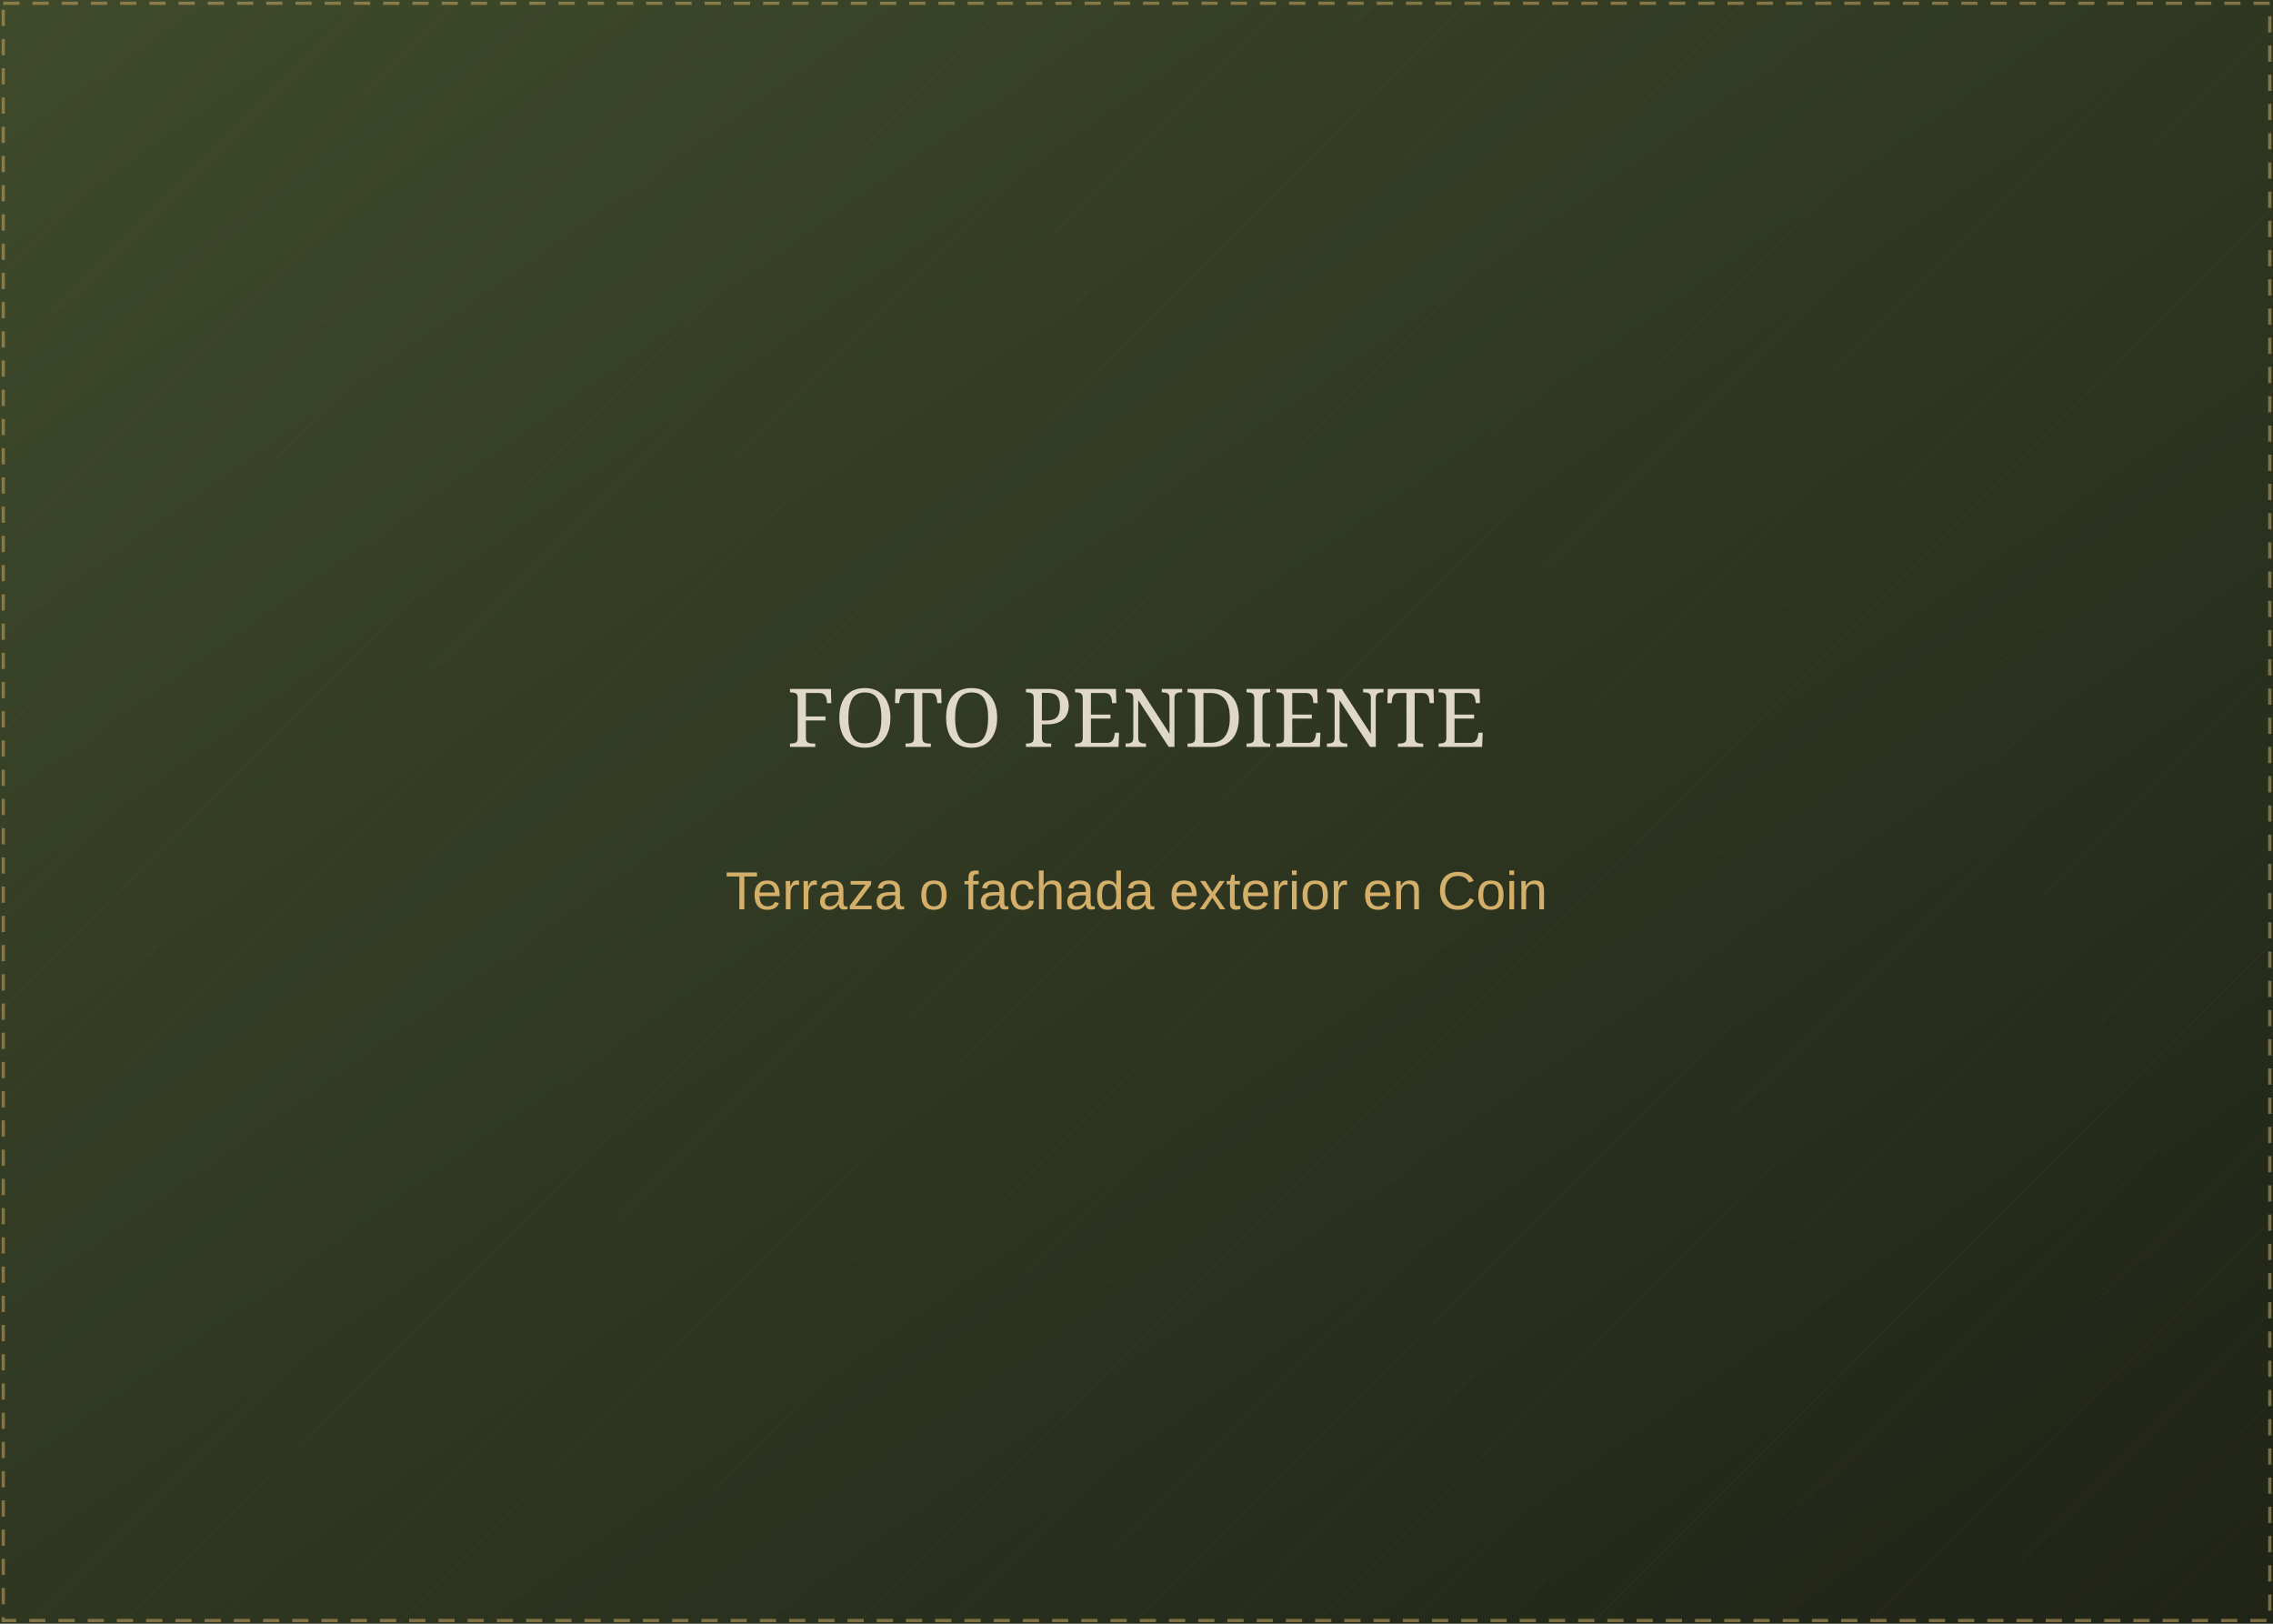
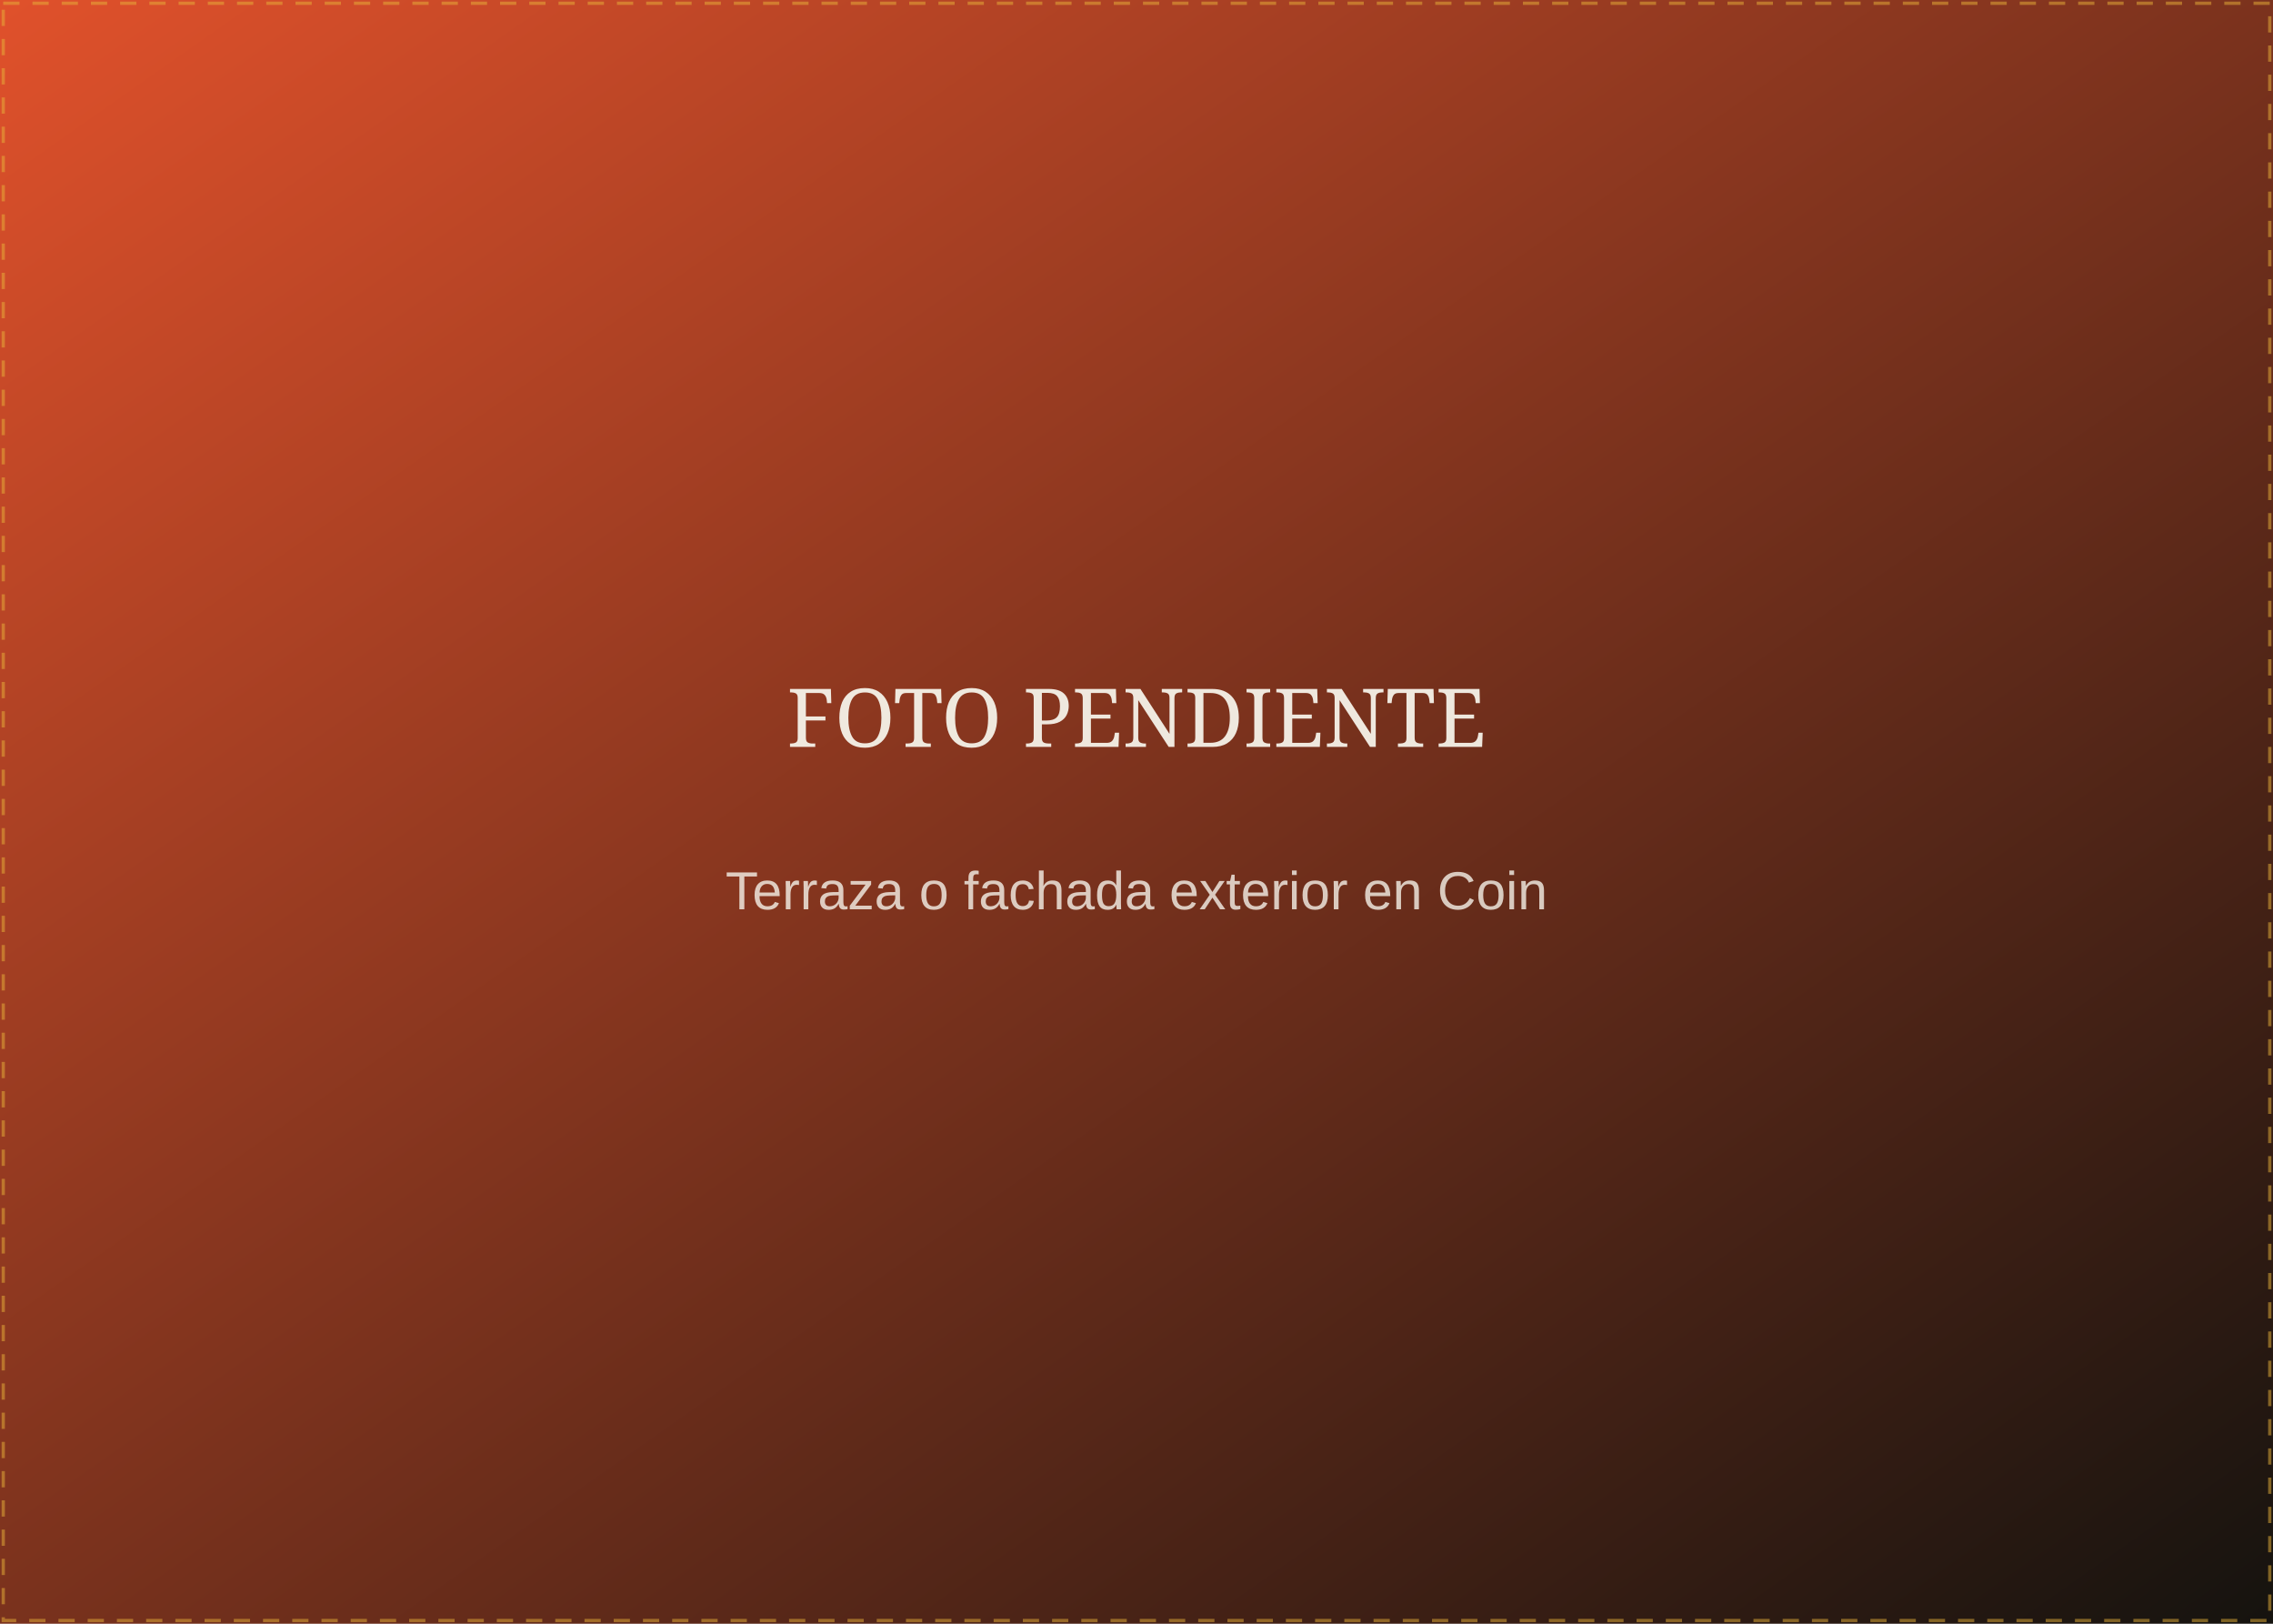
<svg xmlns="http://www.w3.org/2000/svg" width="1400" height="1000" viewBox="0 0 1400 1000">
  <defs>
    <linearGradient id="g" x1="0" y1="0" x2="1" y2="1">
-       <stop offset="0%" stop-color="#3f4a2b" />
-       <stop offset="100%" stop-color="#1f2417" />
+       <stop offset="0%" stop-color="#e0512b" />
+       <stop offset="100%" stop-color="#15130f" />
    </linearGradient>
-     <pattern id="p" width="40" height="40" patternUnits="userSpaceOnUse" patternTransform="rotate(45)">
-       <rect width="40" height="40" fill="none" />
-       <line x1="0" y1="0" x2="0" y2="40" stroke="#c94f3d" stroke-width="0.5" opacity="0.15" />
-     </pattern>
  </defs>
  <rect width="1400" height="1000" fill="url(#g)" />
-   <rect width="1400" height="1000" fill="url(#p)" />
-   <rect x="2" y="2" width="1396" height="996" fill="none" stroke="#d4af6a" stroke-width="2" stroke-dasharray="10 8" opacity="0.5" />
-   <text x="50%" y="46%" text-anchor="middle" font-family="Georgia, serif" font-size="50" fill="#f3ead9" opacity="0.9">FOTO PENDIENTE</text>
-   <text x="50%" y="56%" text-anchor="middle" font-family="Arial, sans-serif" font-size="33" fill="#d4af6a">Terraza o fachada exterior en Coin</text>
+   <rect x="2" y="2" width="1396" height="996" fill="none" stroke="#e8b23a" stroke-width="2" stroke-dasharray="10 8" opacity="0.5" />
+   <text x="50%" y="46%" text-anchor="middle" font-family="Georgia, serif" font-size="50" fill="#f5f1e8" opacity="0.95">FOTO PENDIENTE</text>
+   <text x="50%" y="56%" text-anchor="middle" font-family="Arial, sans-serif" font-size="33" fill="#f5f1e8" opacity="0.8">Terraza o fachada exterior en Coin</text>
</svg>
